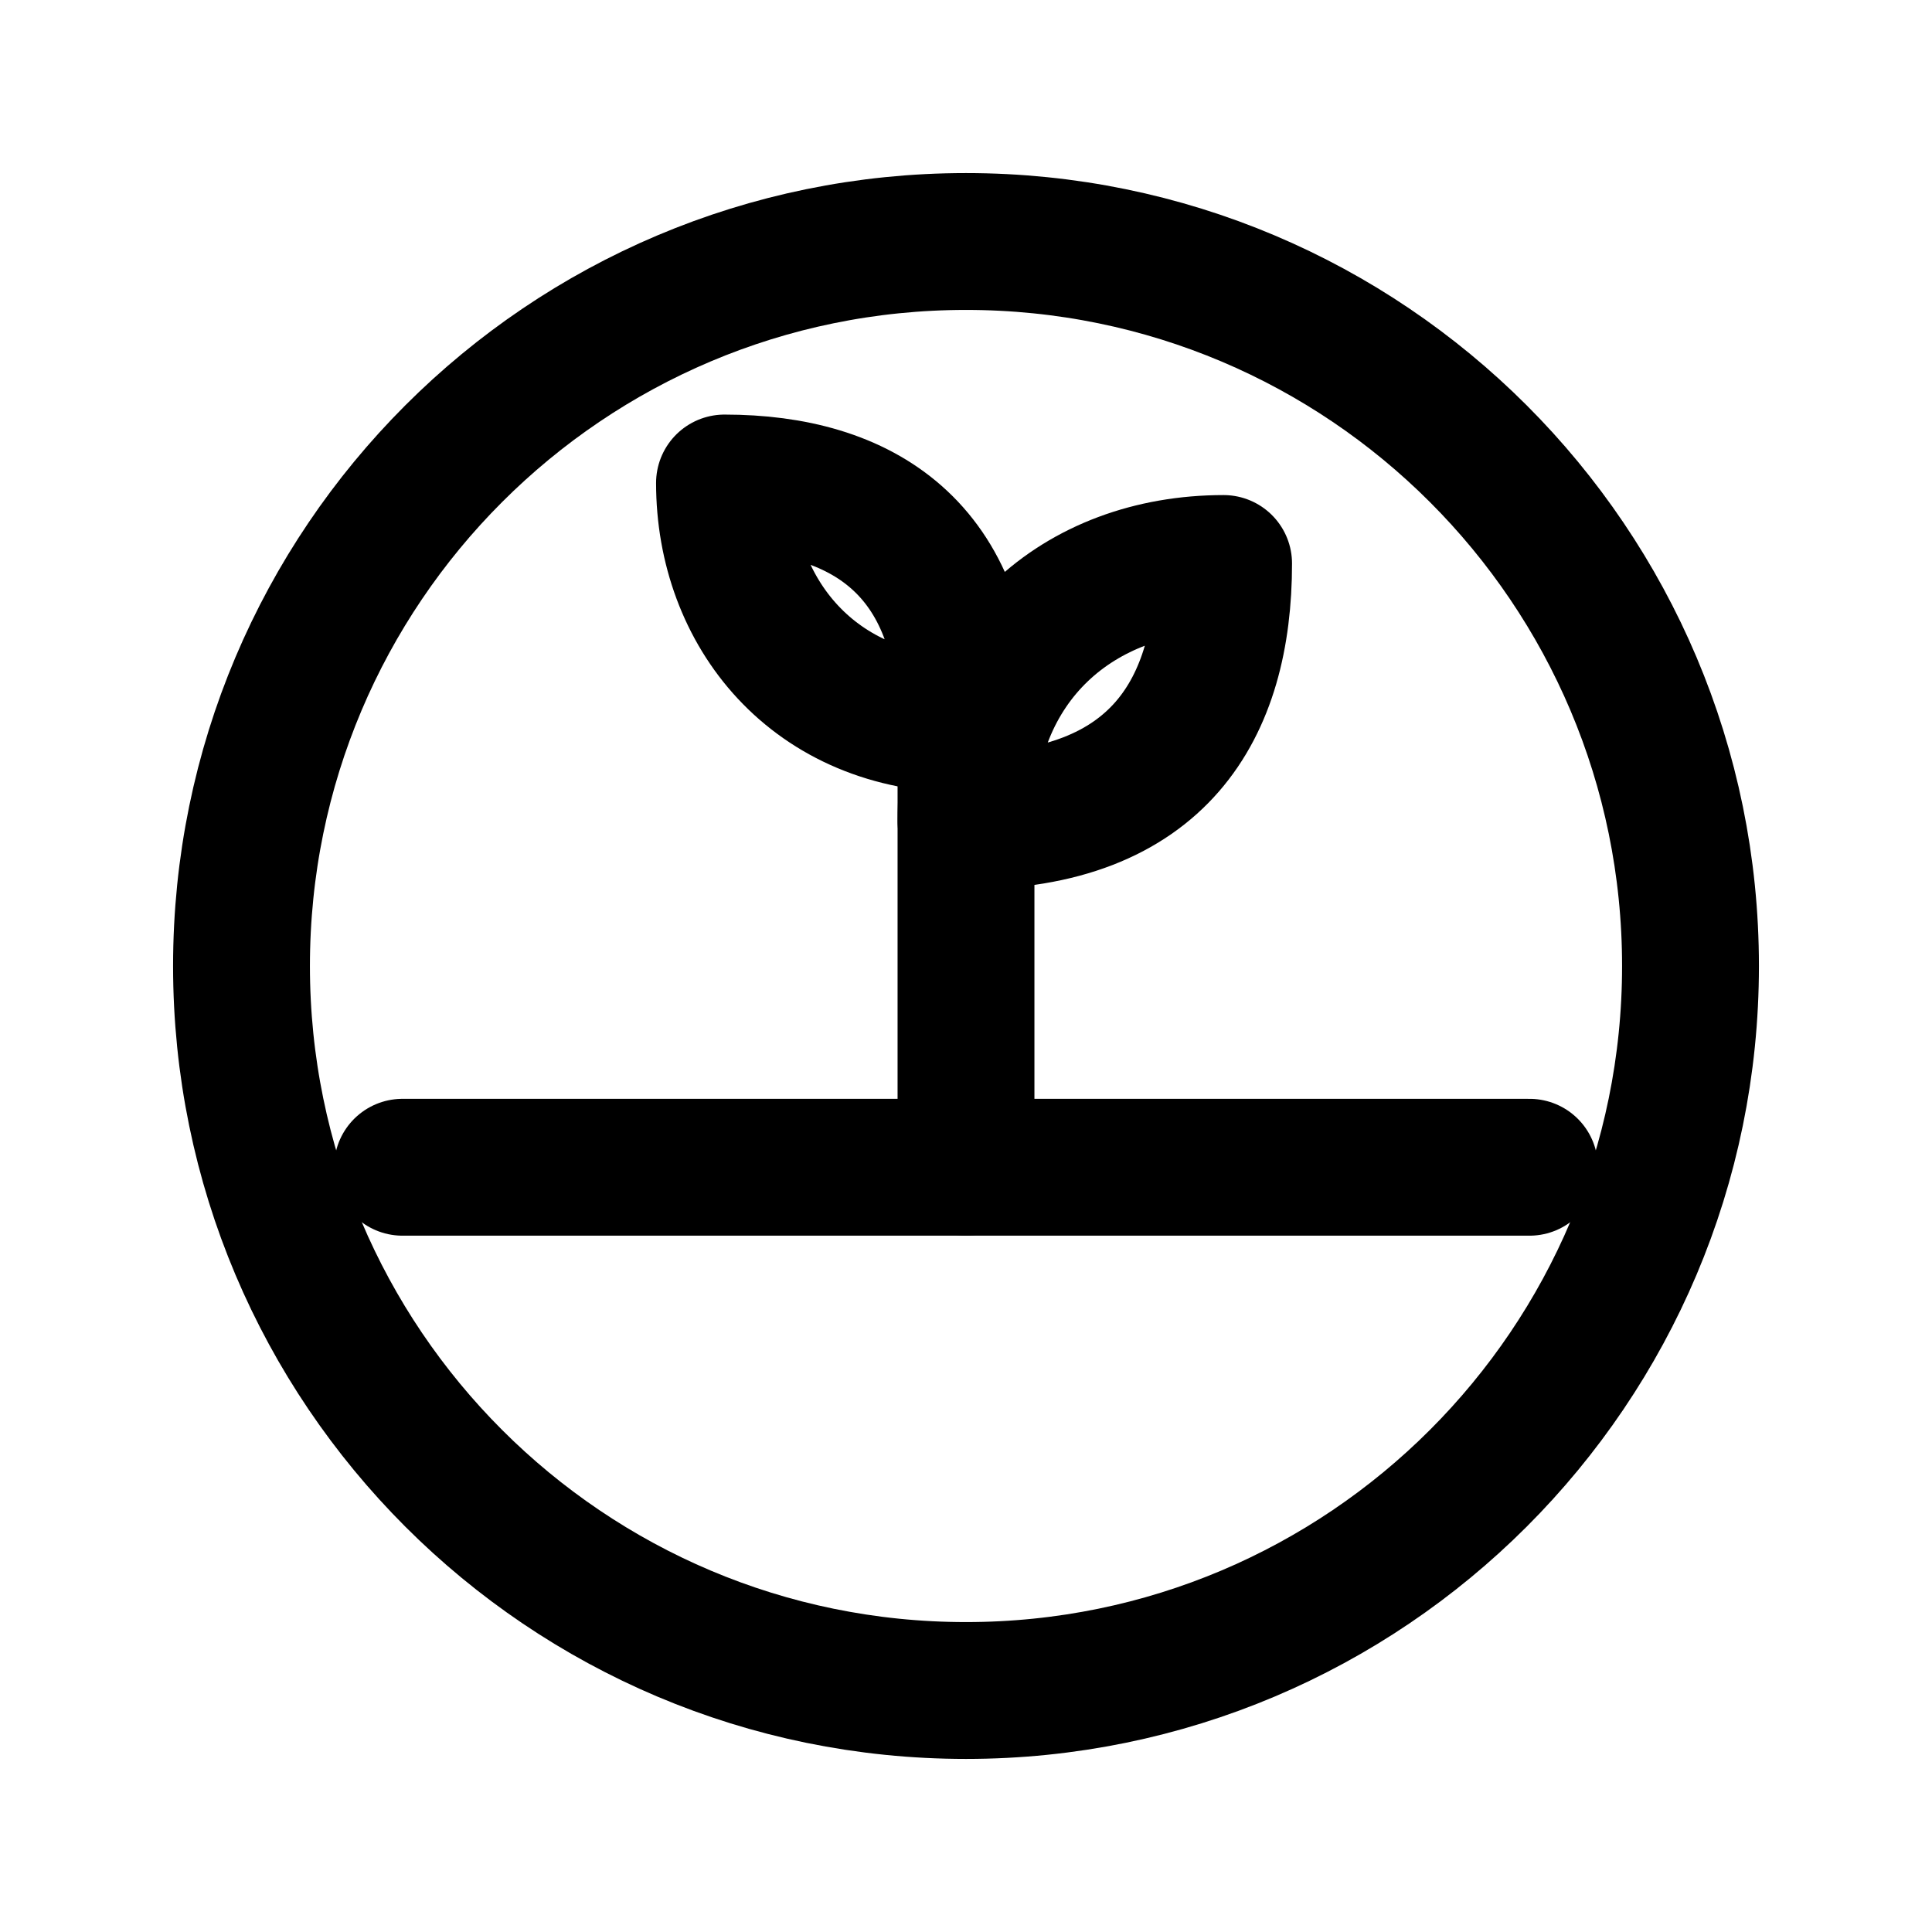
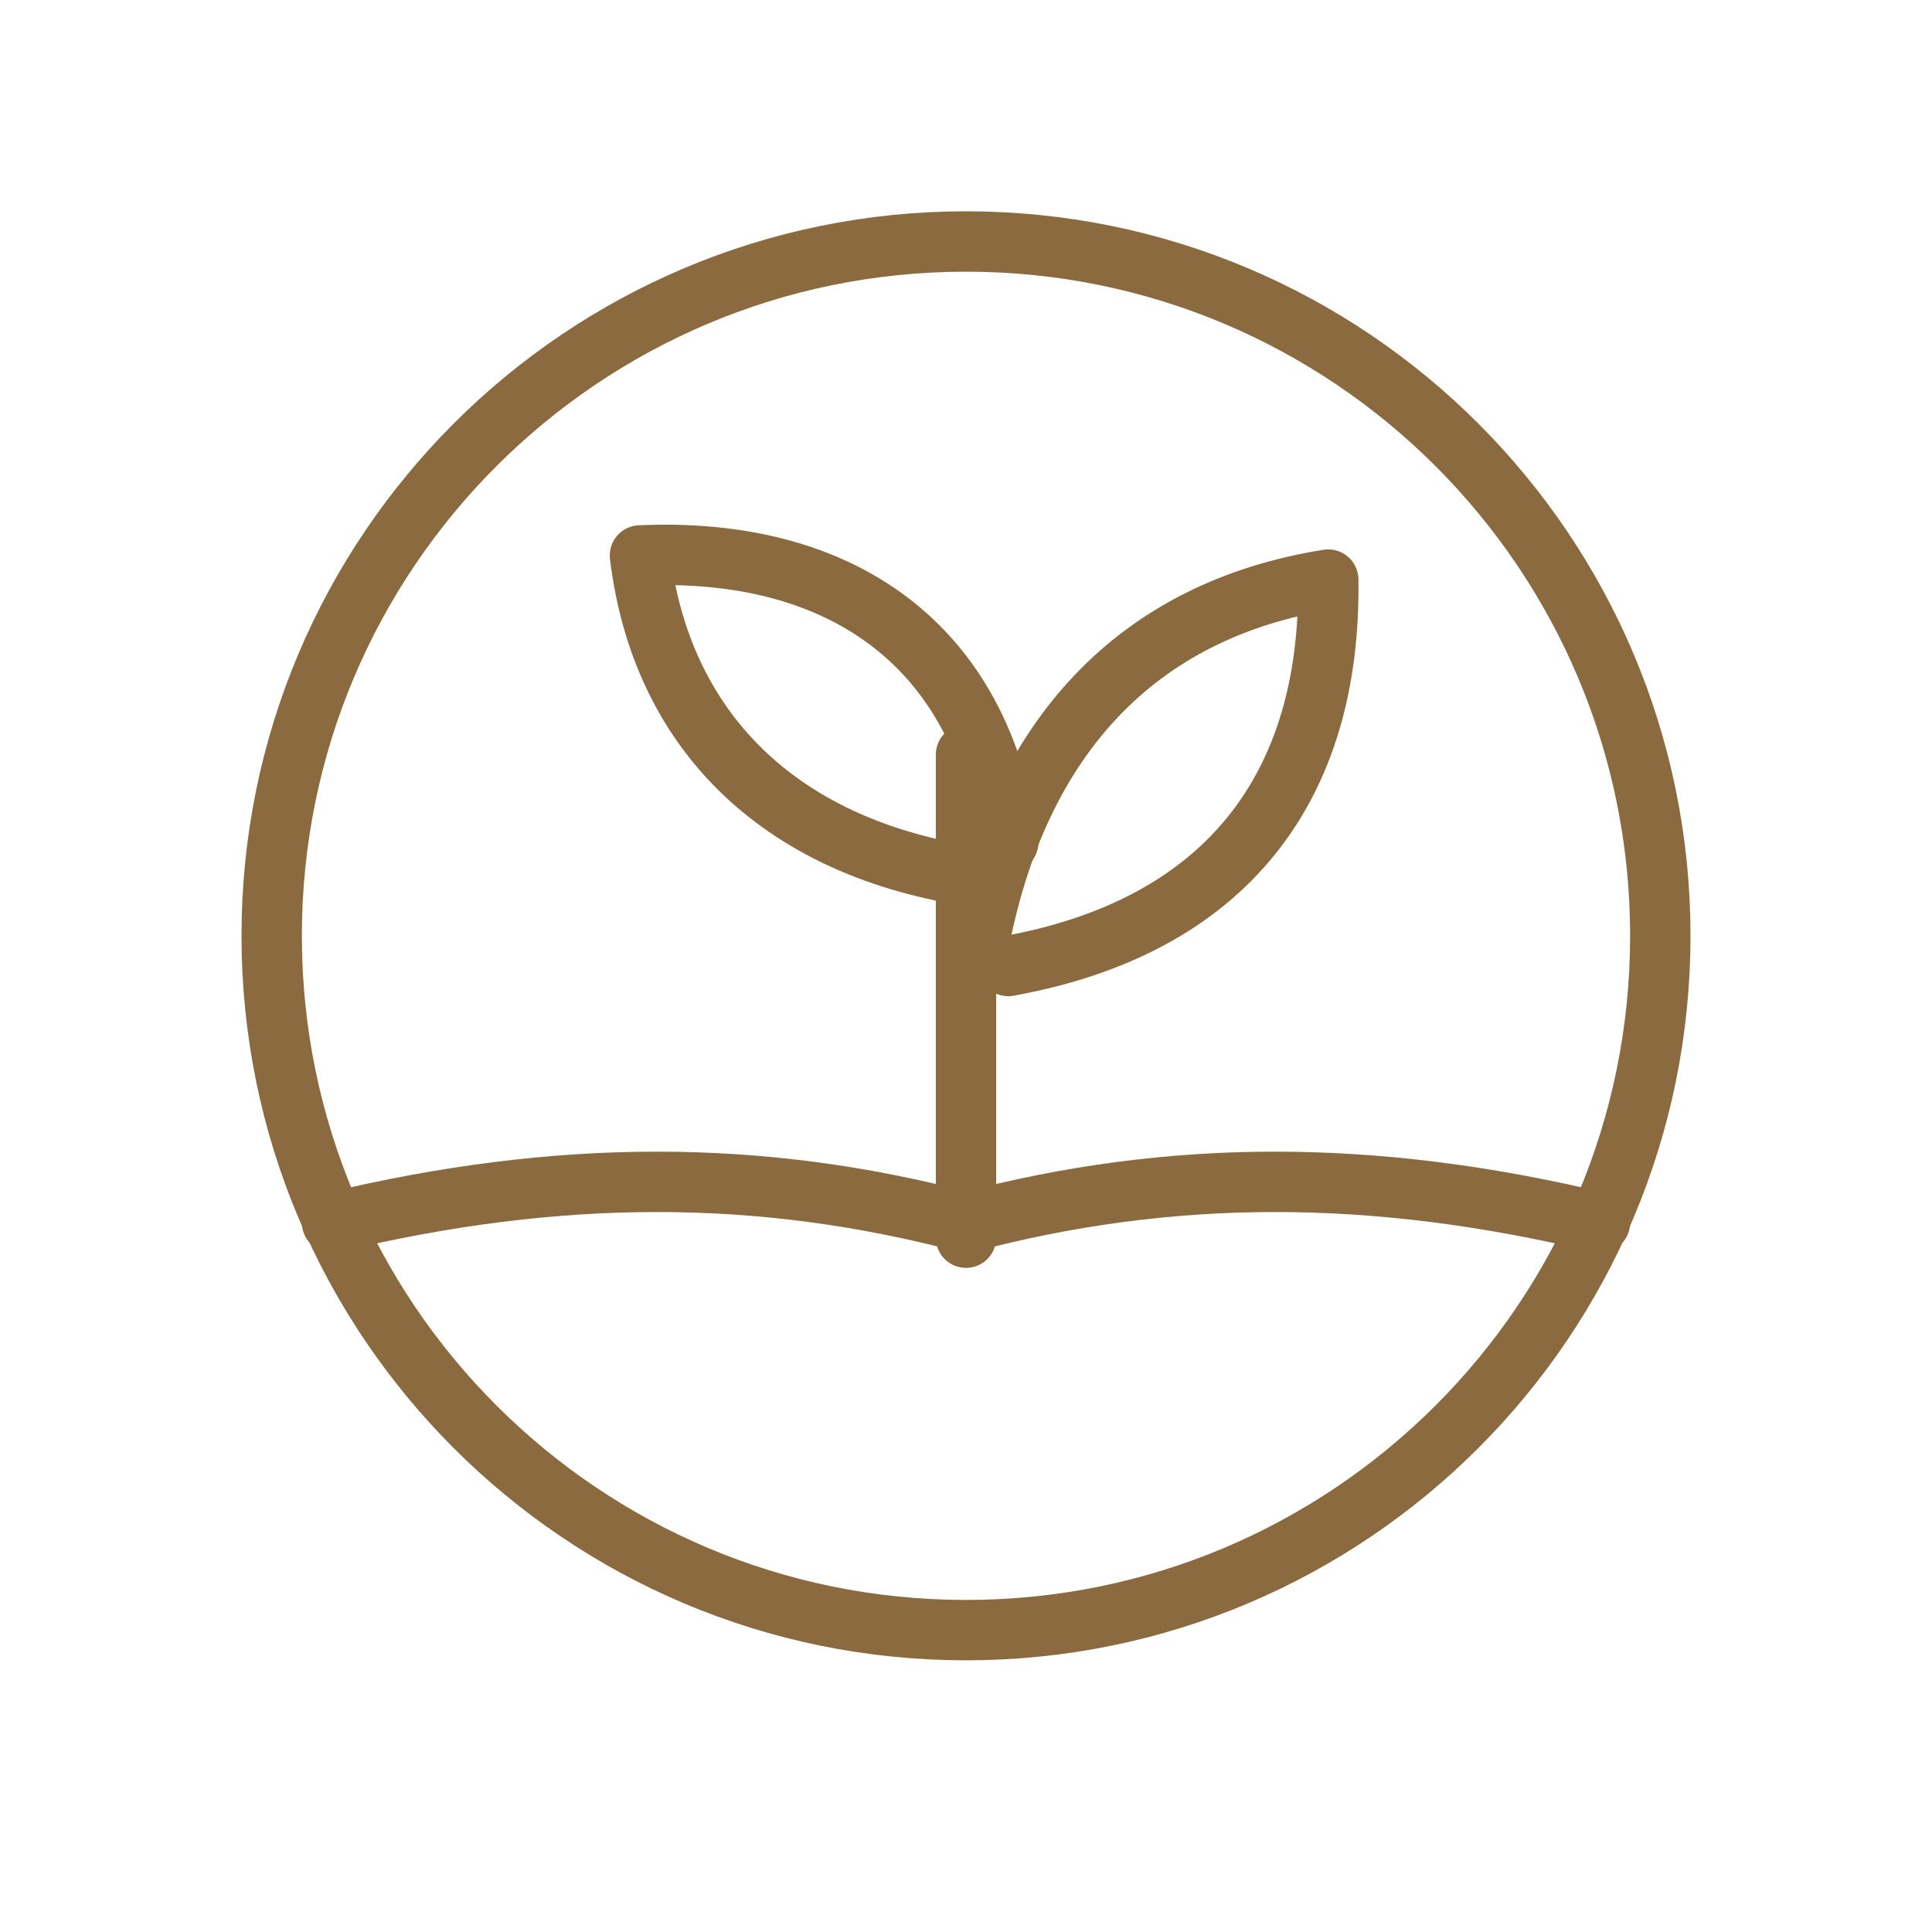
- <svg xmlns="http://www.w3.org/2000/svg" viewBox="0 0 24 24" role="img" aria-labelledby="title desc" width="24" height="24">
-   <g stroke="currentColor" stroke-width="1.7" stroke-linecap="round" stroke-linejoin="round" fill="none">
-     <circle cx="12" cy="12" r="9" />
-     <path d="M5 14.5h14" />
-     <path d="M12 14.5v-5.5" />
-     <path d="M12 9c-1.9 0-3-1.4-3-3 1.7 0 3 .8 3 3Z" />
-     <path d="M12 10.2c0-2 1.4-3.2 3.2-3.2 0 1.8-.8 3.2-3.2 3.2Z" />
+ <svg xmlns="http://www.w3.org/2000/svg" width="64" height="64" viewBox="0 0 64 64" fill="none" color="#8B6A3F" role="img" aria-labelledby="title">
+   <g stroke="currentColor" stroke-width="2" stroke-linecap="round" stroke-linejoin="round">
+     <circle cx="32" cy="31" r="23" />
+     <path d="M11 40.5c7.5-1.8 14.2-1.8 21 0 6.8-1.8 13.5-1.8 21 0" />
+     <path d="M32 41V25" />
+     <path d="M32 29c-6.2-1-10.1-4.8-10.8-10.6 6.7-.3 11.3 3 12.2 9.5" />
+     <path d="M32.4 31.4c1.3-7 5.3-11.2 11.6-12.2.1 6.9-3.4 11.5-10.6 12.8" />
  </g>
</svg>
